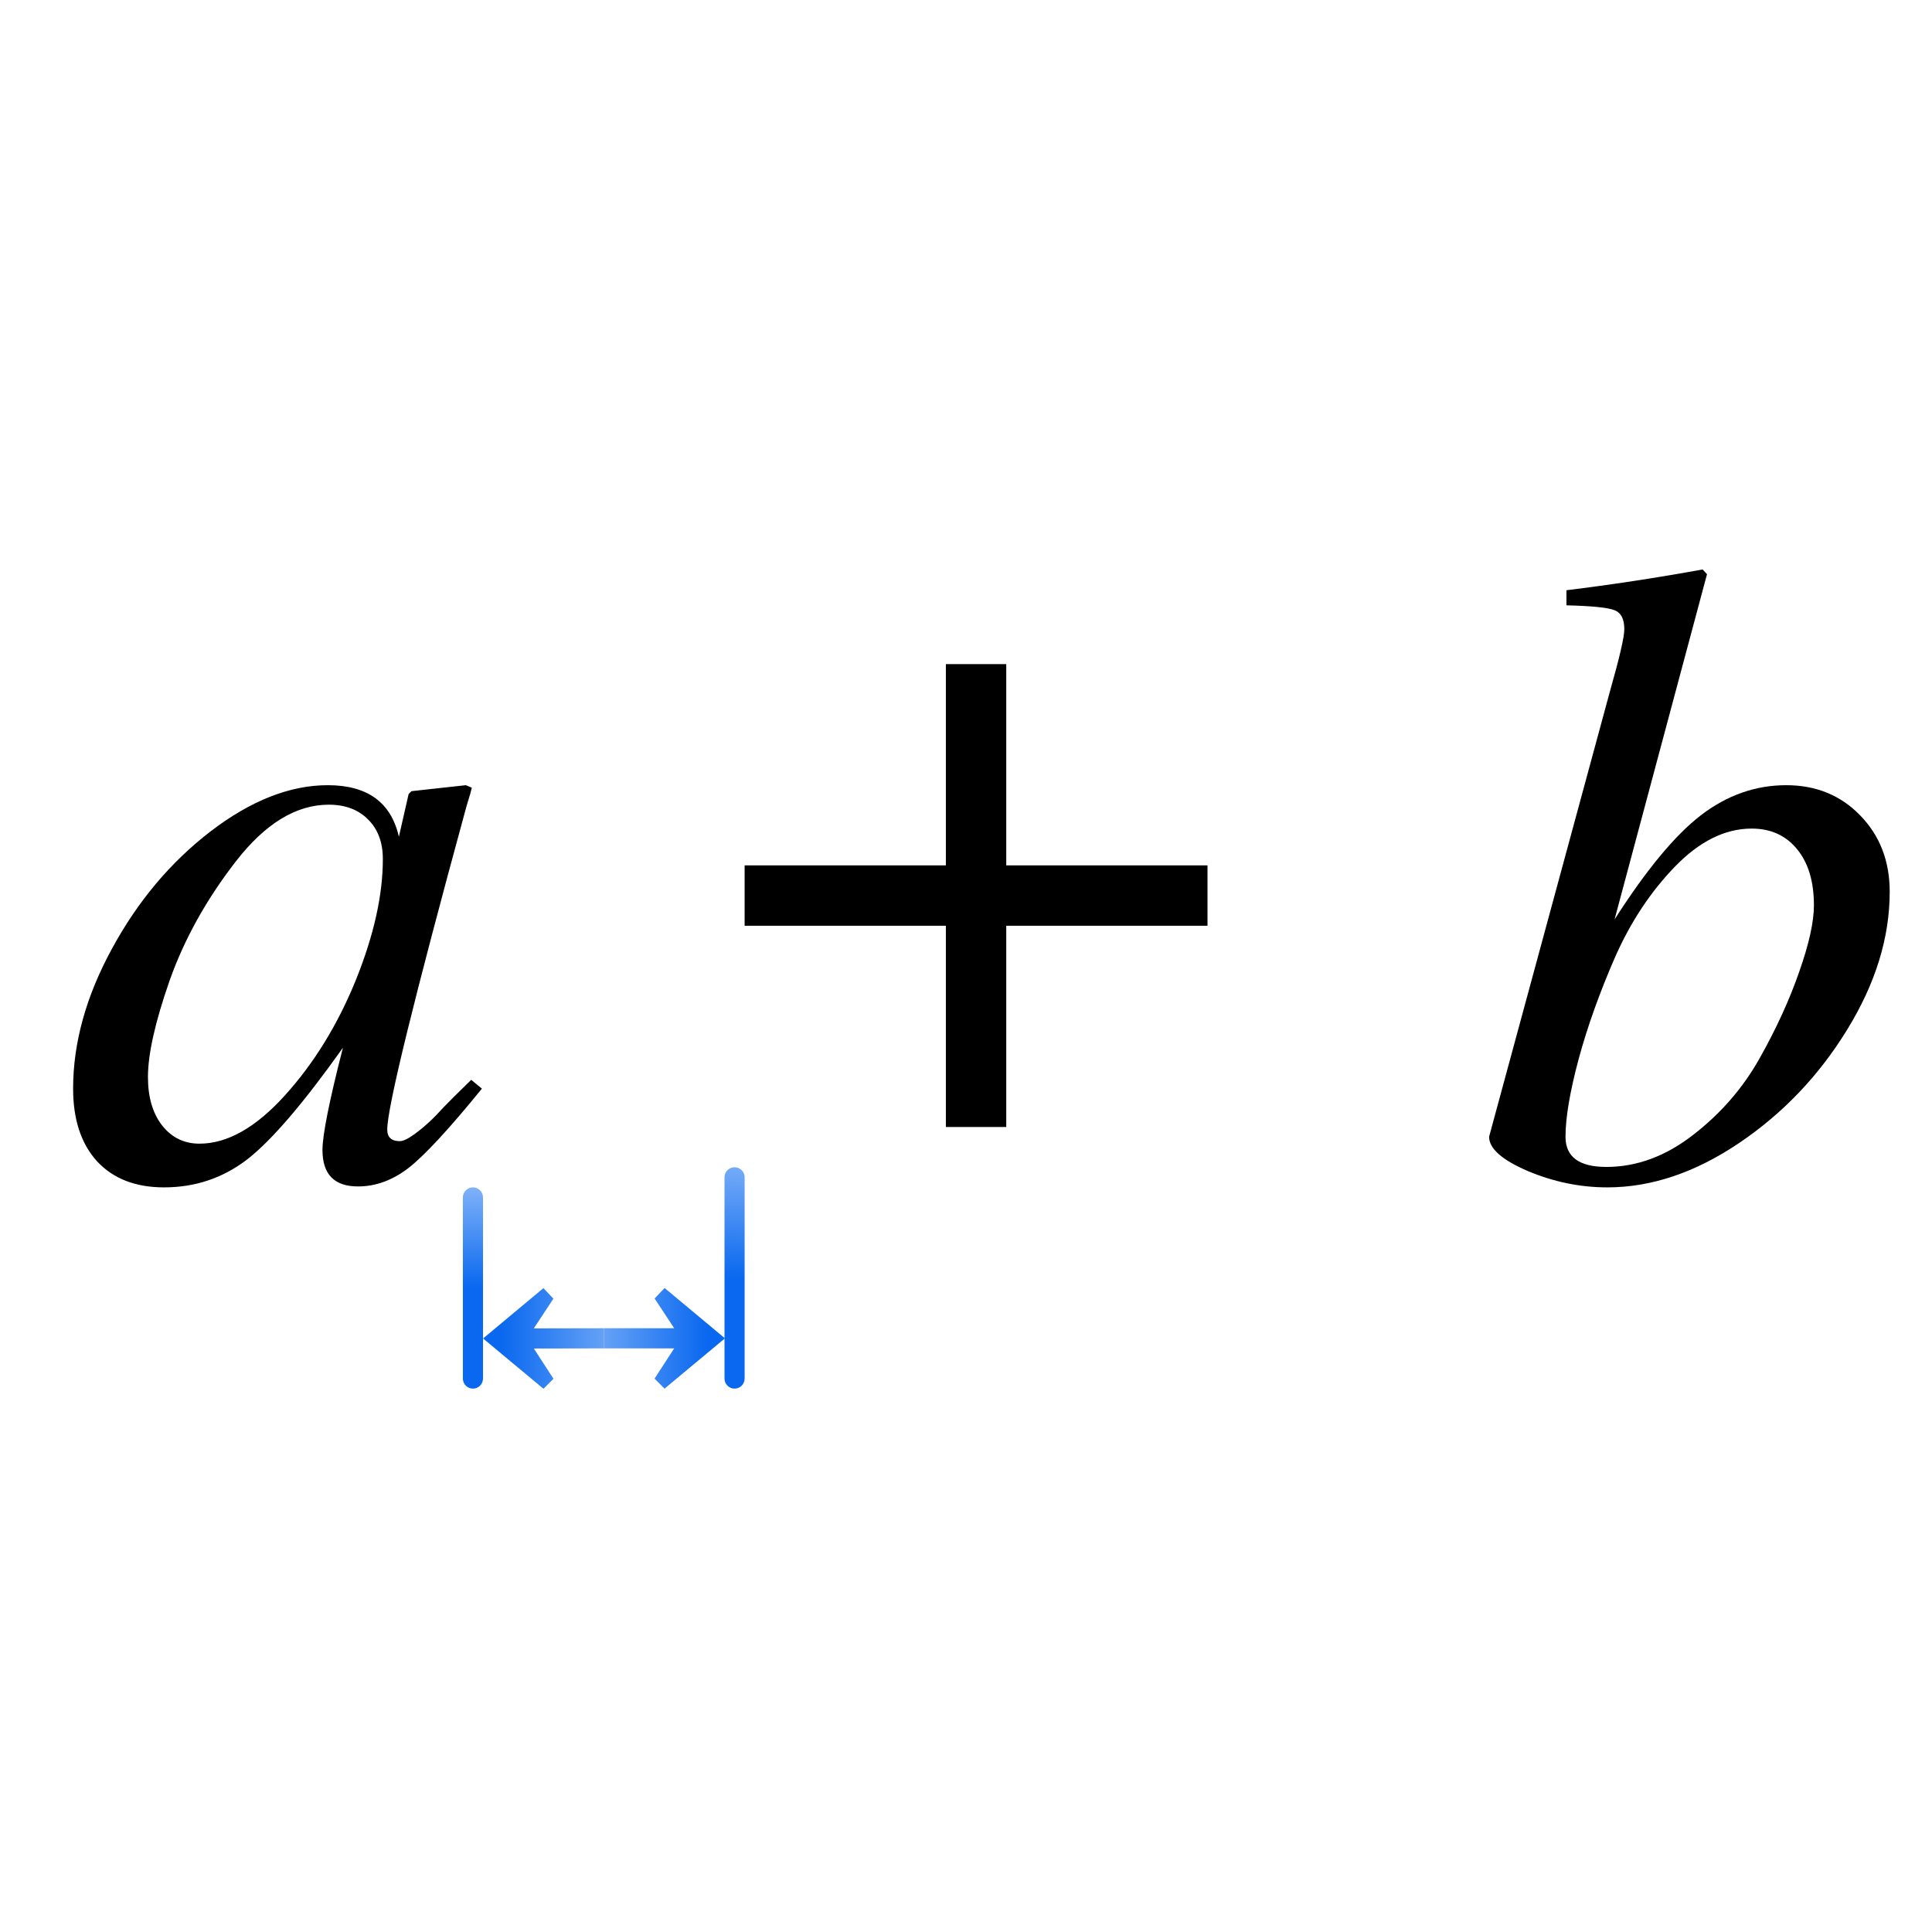
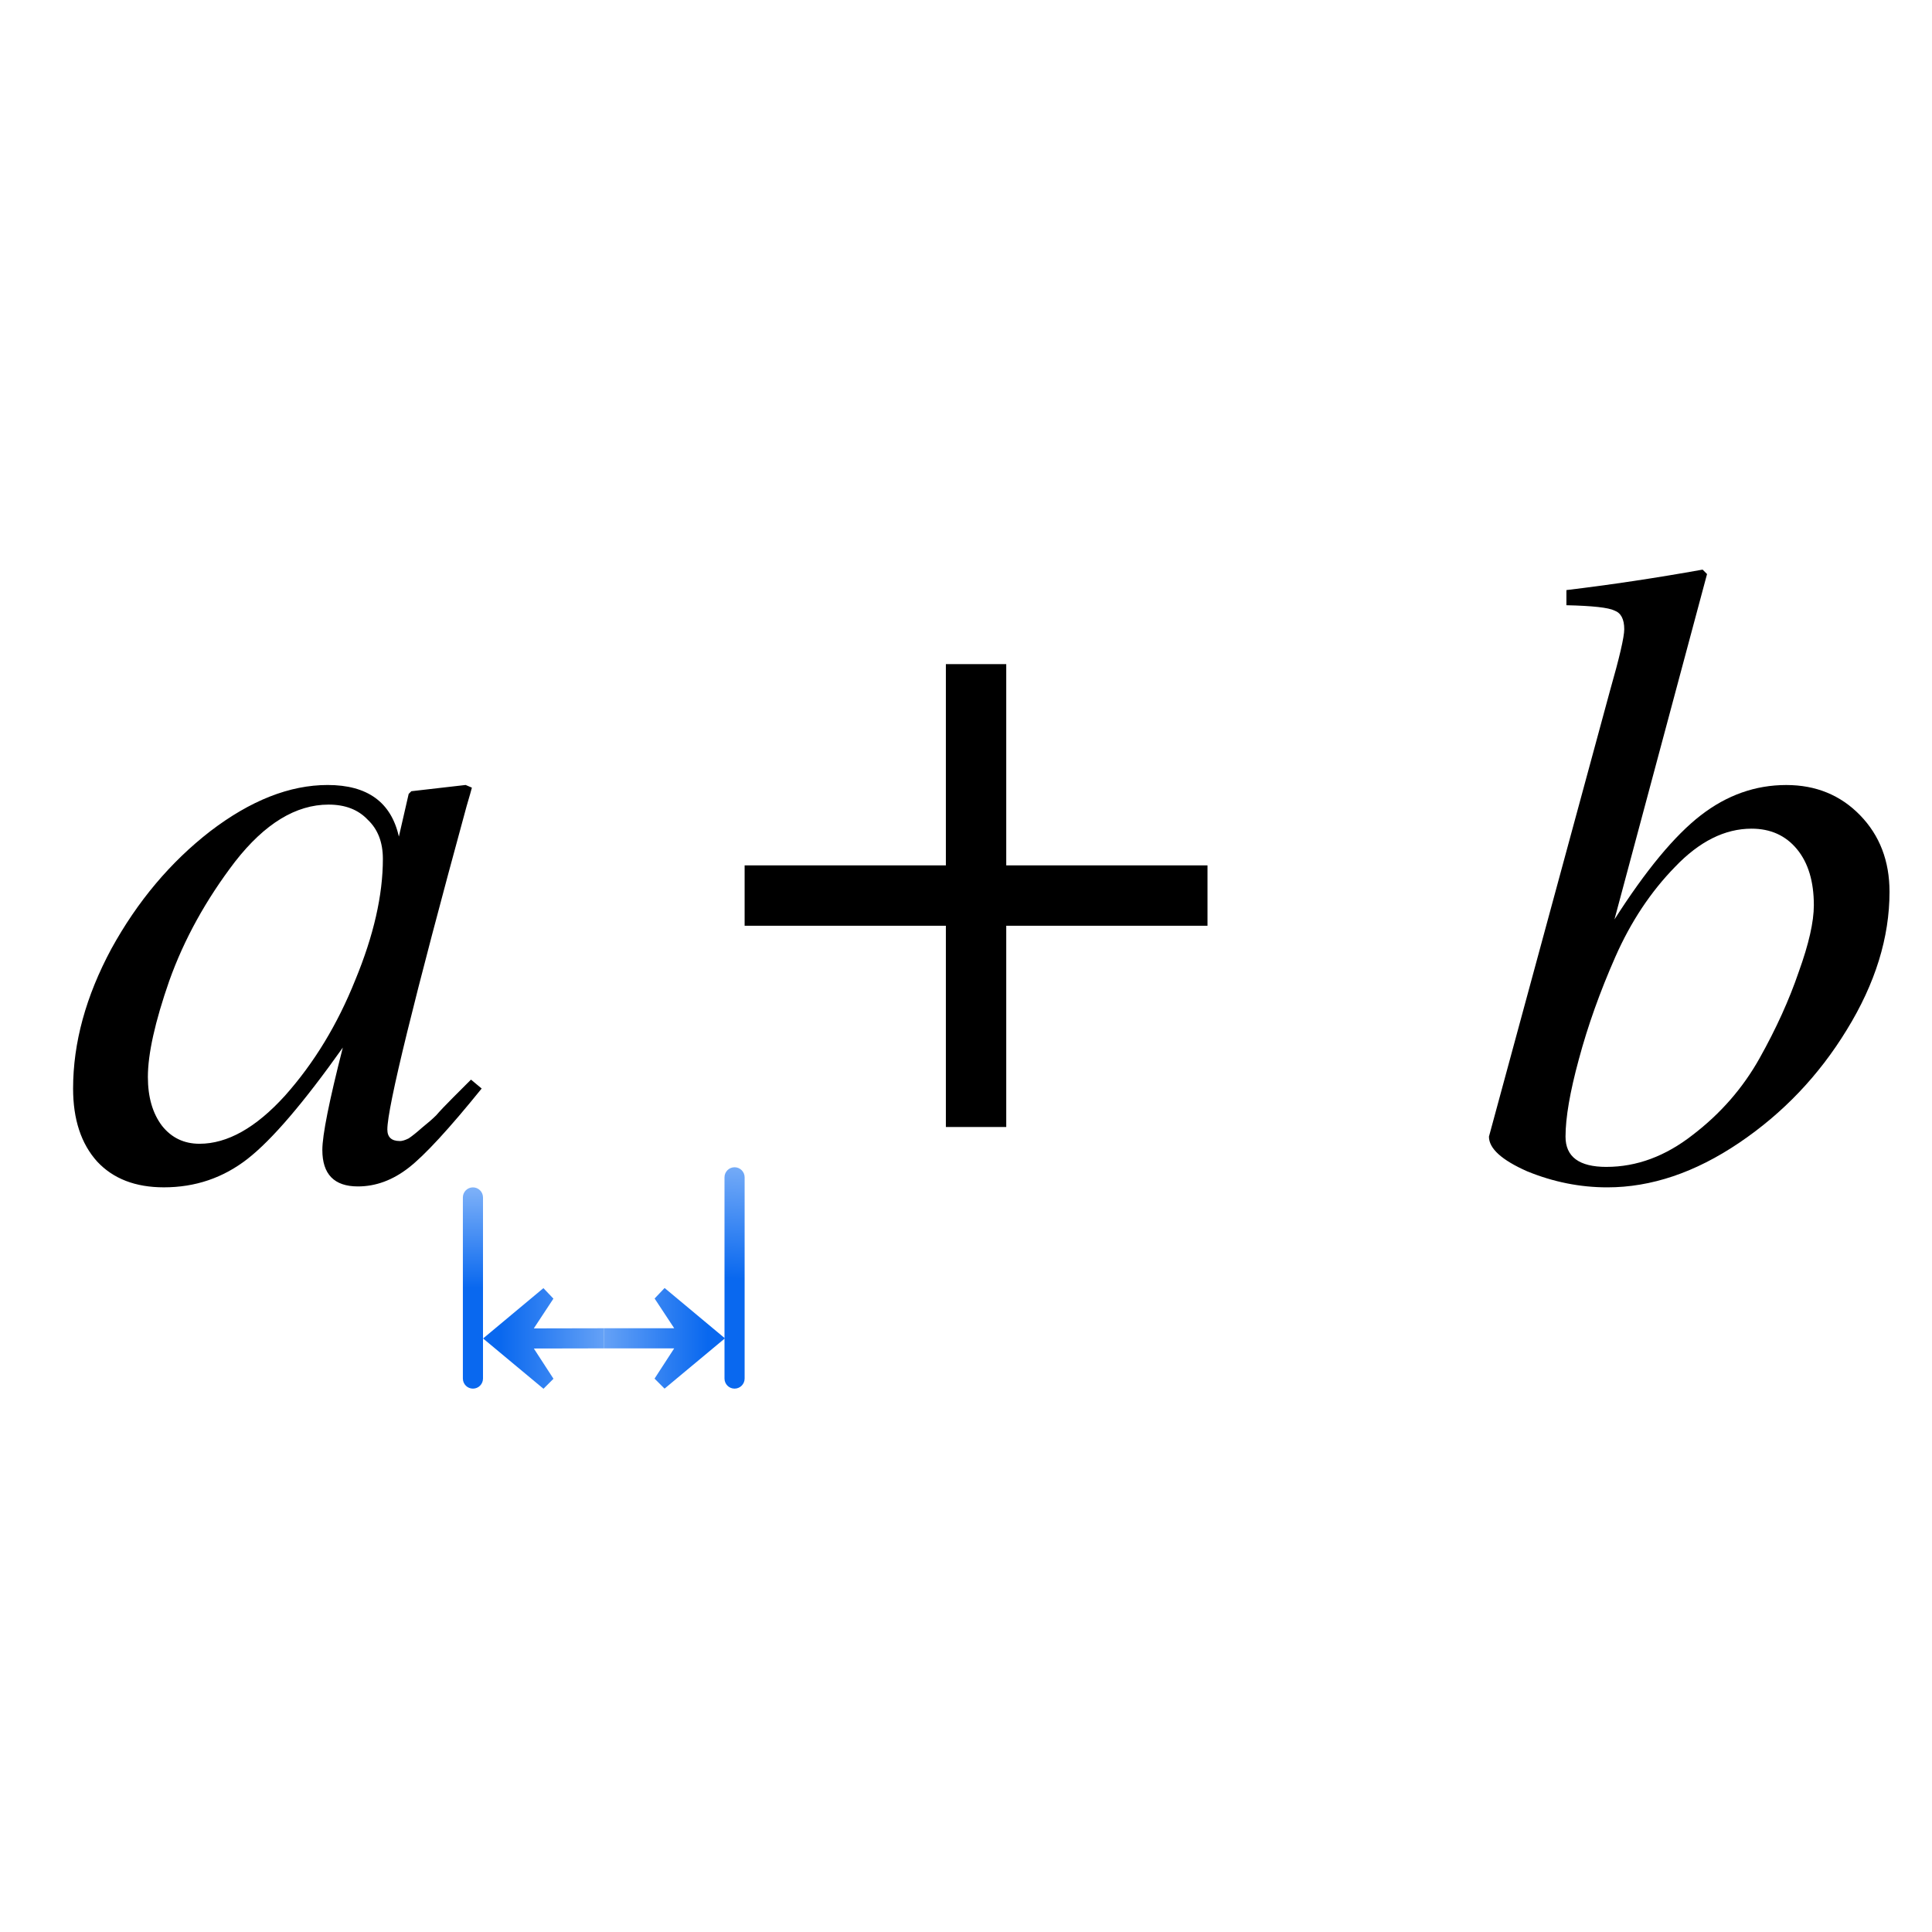
<svg xmlns="http://www.w3.org/2000/svg" xmlns:xlink="http://www.w3.org/1999/xlink" height="96" viewBox="0 0 96 96" width="96">
  <linearGradient id="a" gradientTransform="matrix(-.125 .0000613 -.0000613 -.125 39.00533 70.0006)" gradientUnits="userSpaceOnUse" x1="113.157" x2="39.268" xlink:href="#b" y1="25.786" y2="25.786" />
  <linearGradient id="b">
    <stop offset="0" stop-color="#0968ef" />
    <stop offset="1" stop-color="#aecffc" />
  </linearGradient>
  <linearGradient id="c" gradientTransform="matrix(.125 .0000613 .0000613 -.125 21.02004 69.9939)" gradientUnits="userSpaceOnUse" x1="113.157" x2="39.268" xlink:href="#b" y1="25.786" y2="25.786" />
  <linearGradient id="d" gradientUnits="userSpaceOnUse" x1="23" x2="23" xlink:href="#b" y1="64" y2="57" />
  <linearGradient id="e" gradientUnits="userSpaceOnUse" x1="36" x2="36.5" xlink:href="#b" y1="63.5" y2="55" />
  <path d="m0 0h96v96h-96z" fill="#fff" />
  <rect fill="url(#d)" height="10" ry=".5" width="1" x="23" y="59" />
  <path d="m24.004 66.508 3.001 2.499.497-.497-.976-1.503 3.475-.007-.001-1-3.475.007.974-1.478-.497-.522z" fill="url(#a)" stroke-width=".125" />
  <rect fill="url(#e)" height="11" ry=".5" width="1" x="36" y="58" />
  <path d="m36.022 66.501-3.001 2.499-.497-.497.976-1.503-3.5-0.0.001-1h3.5l-.974-1.478.497-.522z" fill="url(#c)" stroke-width=".125" />
-   <text font-family="sans-serif" font-size="44.23" letter-spacing="0" stroke-width="1.106" word-spacing="0" x="2.881" y="58.513">
-     <tspan font-family="FreeSerif" font-style="italic" stroke-width="1.106" x="2.881" y="58.513">a</tspan>
-   </text>
-   <text font-family="sans-serif" font-size="44.23" letter-spacing="0" stroke-width="1.106" word-spacing="0" x="72.881" y="58.513">
-     <tspan font-family="FreeSerif" font-style="italic" stroke-width="1.106" x="72.881" y="58.513">b</tspan>
-   </text>
+   <path d="m19.865 56.699q.177 0 .442-.133.265-.177.663-.531.442-.354.708-.619.265-.31.84-.885.619-.619.885-.885l.531.442q-2.433 3.008-3.627 3.936-1.194.929-2.521.929-1.769 0-1.769-1.813 0-1.106 1.017-5.086-2.919 4.113-4.733 5.529-1.813 1.415-4.158 1.415-2.123 0-3.317-1.283-1.194-1.327-1.194-3.627 0-3.406 1.902-6.944 1.946-3.538 4.91-5.838 3.008-2.3 5.838-2.3 2.963 0 3.538 2.565l.487-2.123.133-.133 2.698-.31.31.133q-.044.177-.265.929-3.936 14.419-3.936 16.055 0 .575.619.575zm-.84-14.021q0-1.238-.752-1.946-.708-.752-1.946-.752-2.433 0-4.644 2.831-2.167 2.831-3.273 5.927-1.062 3.052-1.062 4.777 0 1.504.708 2.433.708.885 1.858.885 2.079 0 4.246-2.388 2.167-2.433 3.494-5.75 1.371-3.317 1.371-6.015z" stroke-width="1.106" />
+   <path d="m77.834 30.073v-.752q3.317-.398 6.767-1.017l.221.221-4.6 17.161q2.344-3.671 4.29-5.175 1.946-1.504 4.246-1.504 2.211 0 3.671 1.504 1.46 1.504 1.46 3.804 0 3.406-2.123 6.856-2.079 3.406-5.352 5.617-3.273 2.211-6.546 2.211-2.035 0-3.981-.796-1.902-.84-1.902-1.725l6.015-22.159q.708-2.477.708-3.052 0-.752-.487-.929-.442-.221-2.388-.265zm1.99 27.909q2.256 0 4.29-1.592 2.079-1.592 3.317-3.804 1.238-2.211 1.946-4.29.752-2.079.752-3.317 0-1.769-.84-2.786-.84-1.017-2.256-1.017-1.99 0-3.804 1.902-1.813 1.858-2.963 4.467-1.15 2.61-1.813 5.086-.663 2.433-.663 3.848 0 1.504 2.035 1.504z" stroke-width="1.106" />
  <path d="m47 33v10h-10v3h10v10h3v-10h10v-3h-10v-10z" />
</svg>
